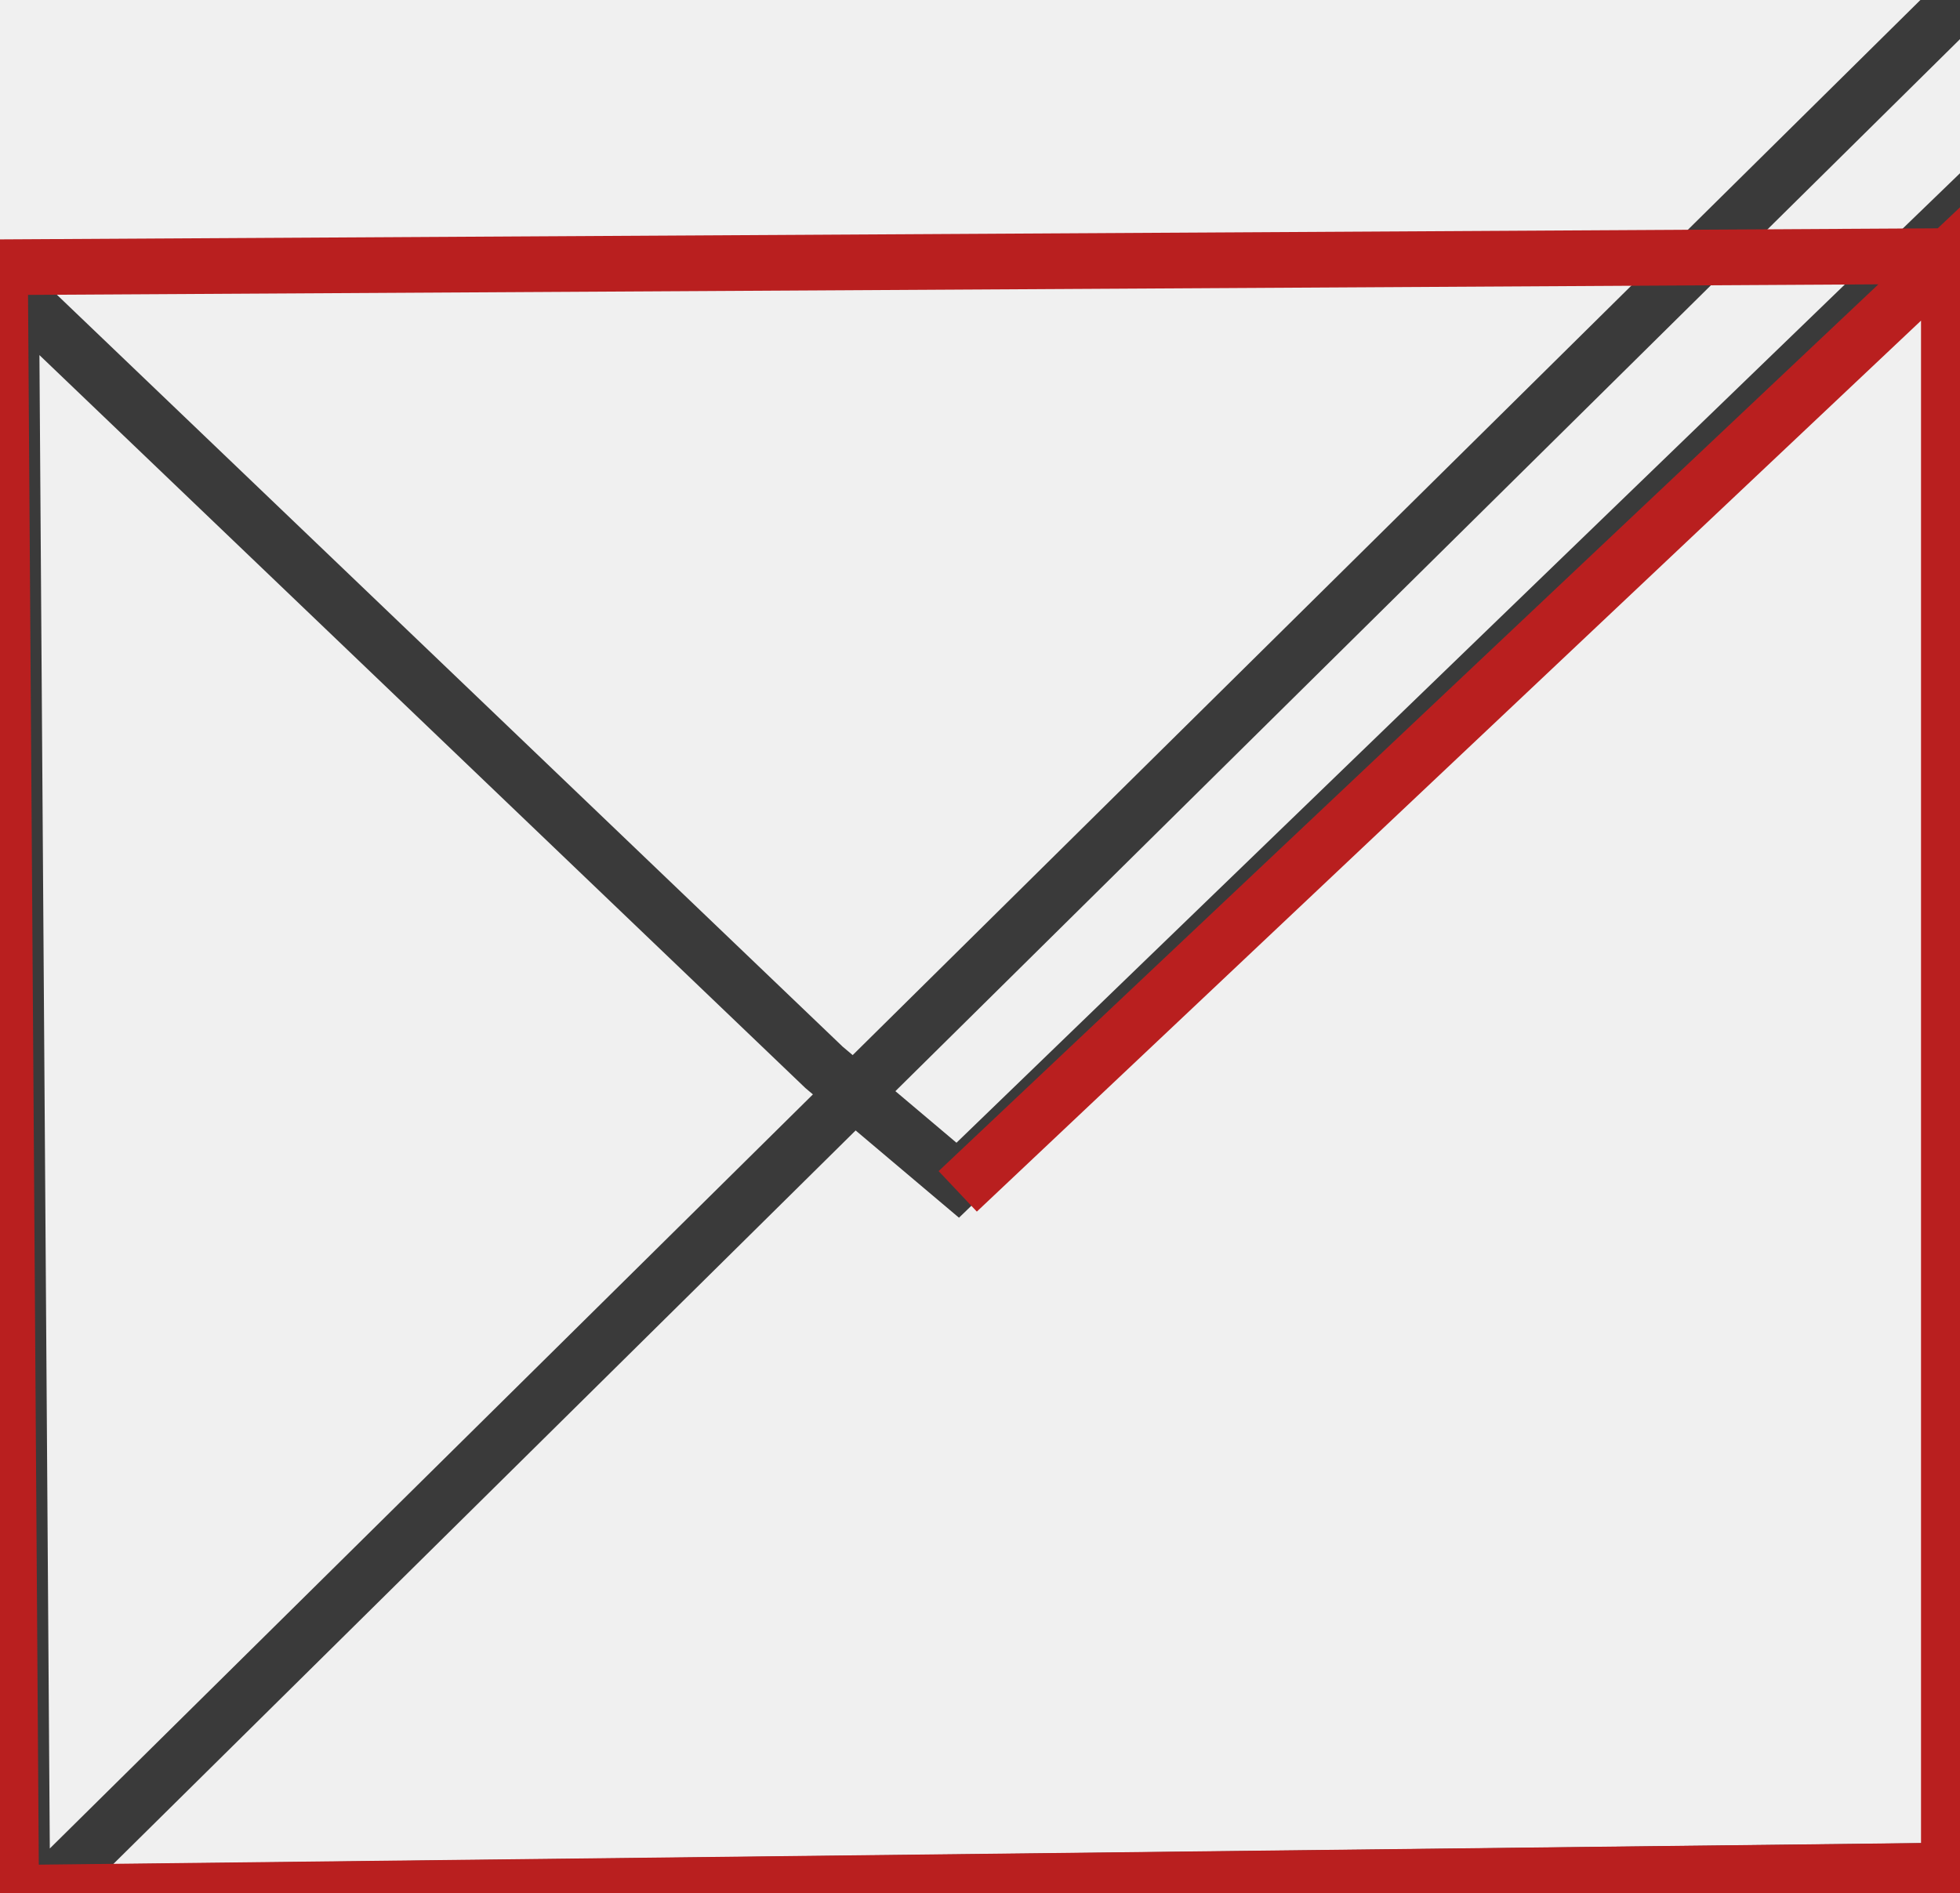
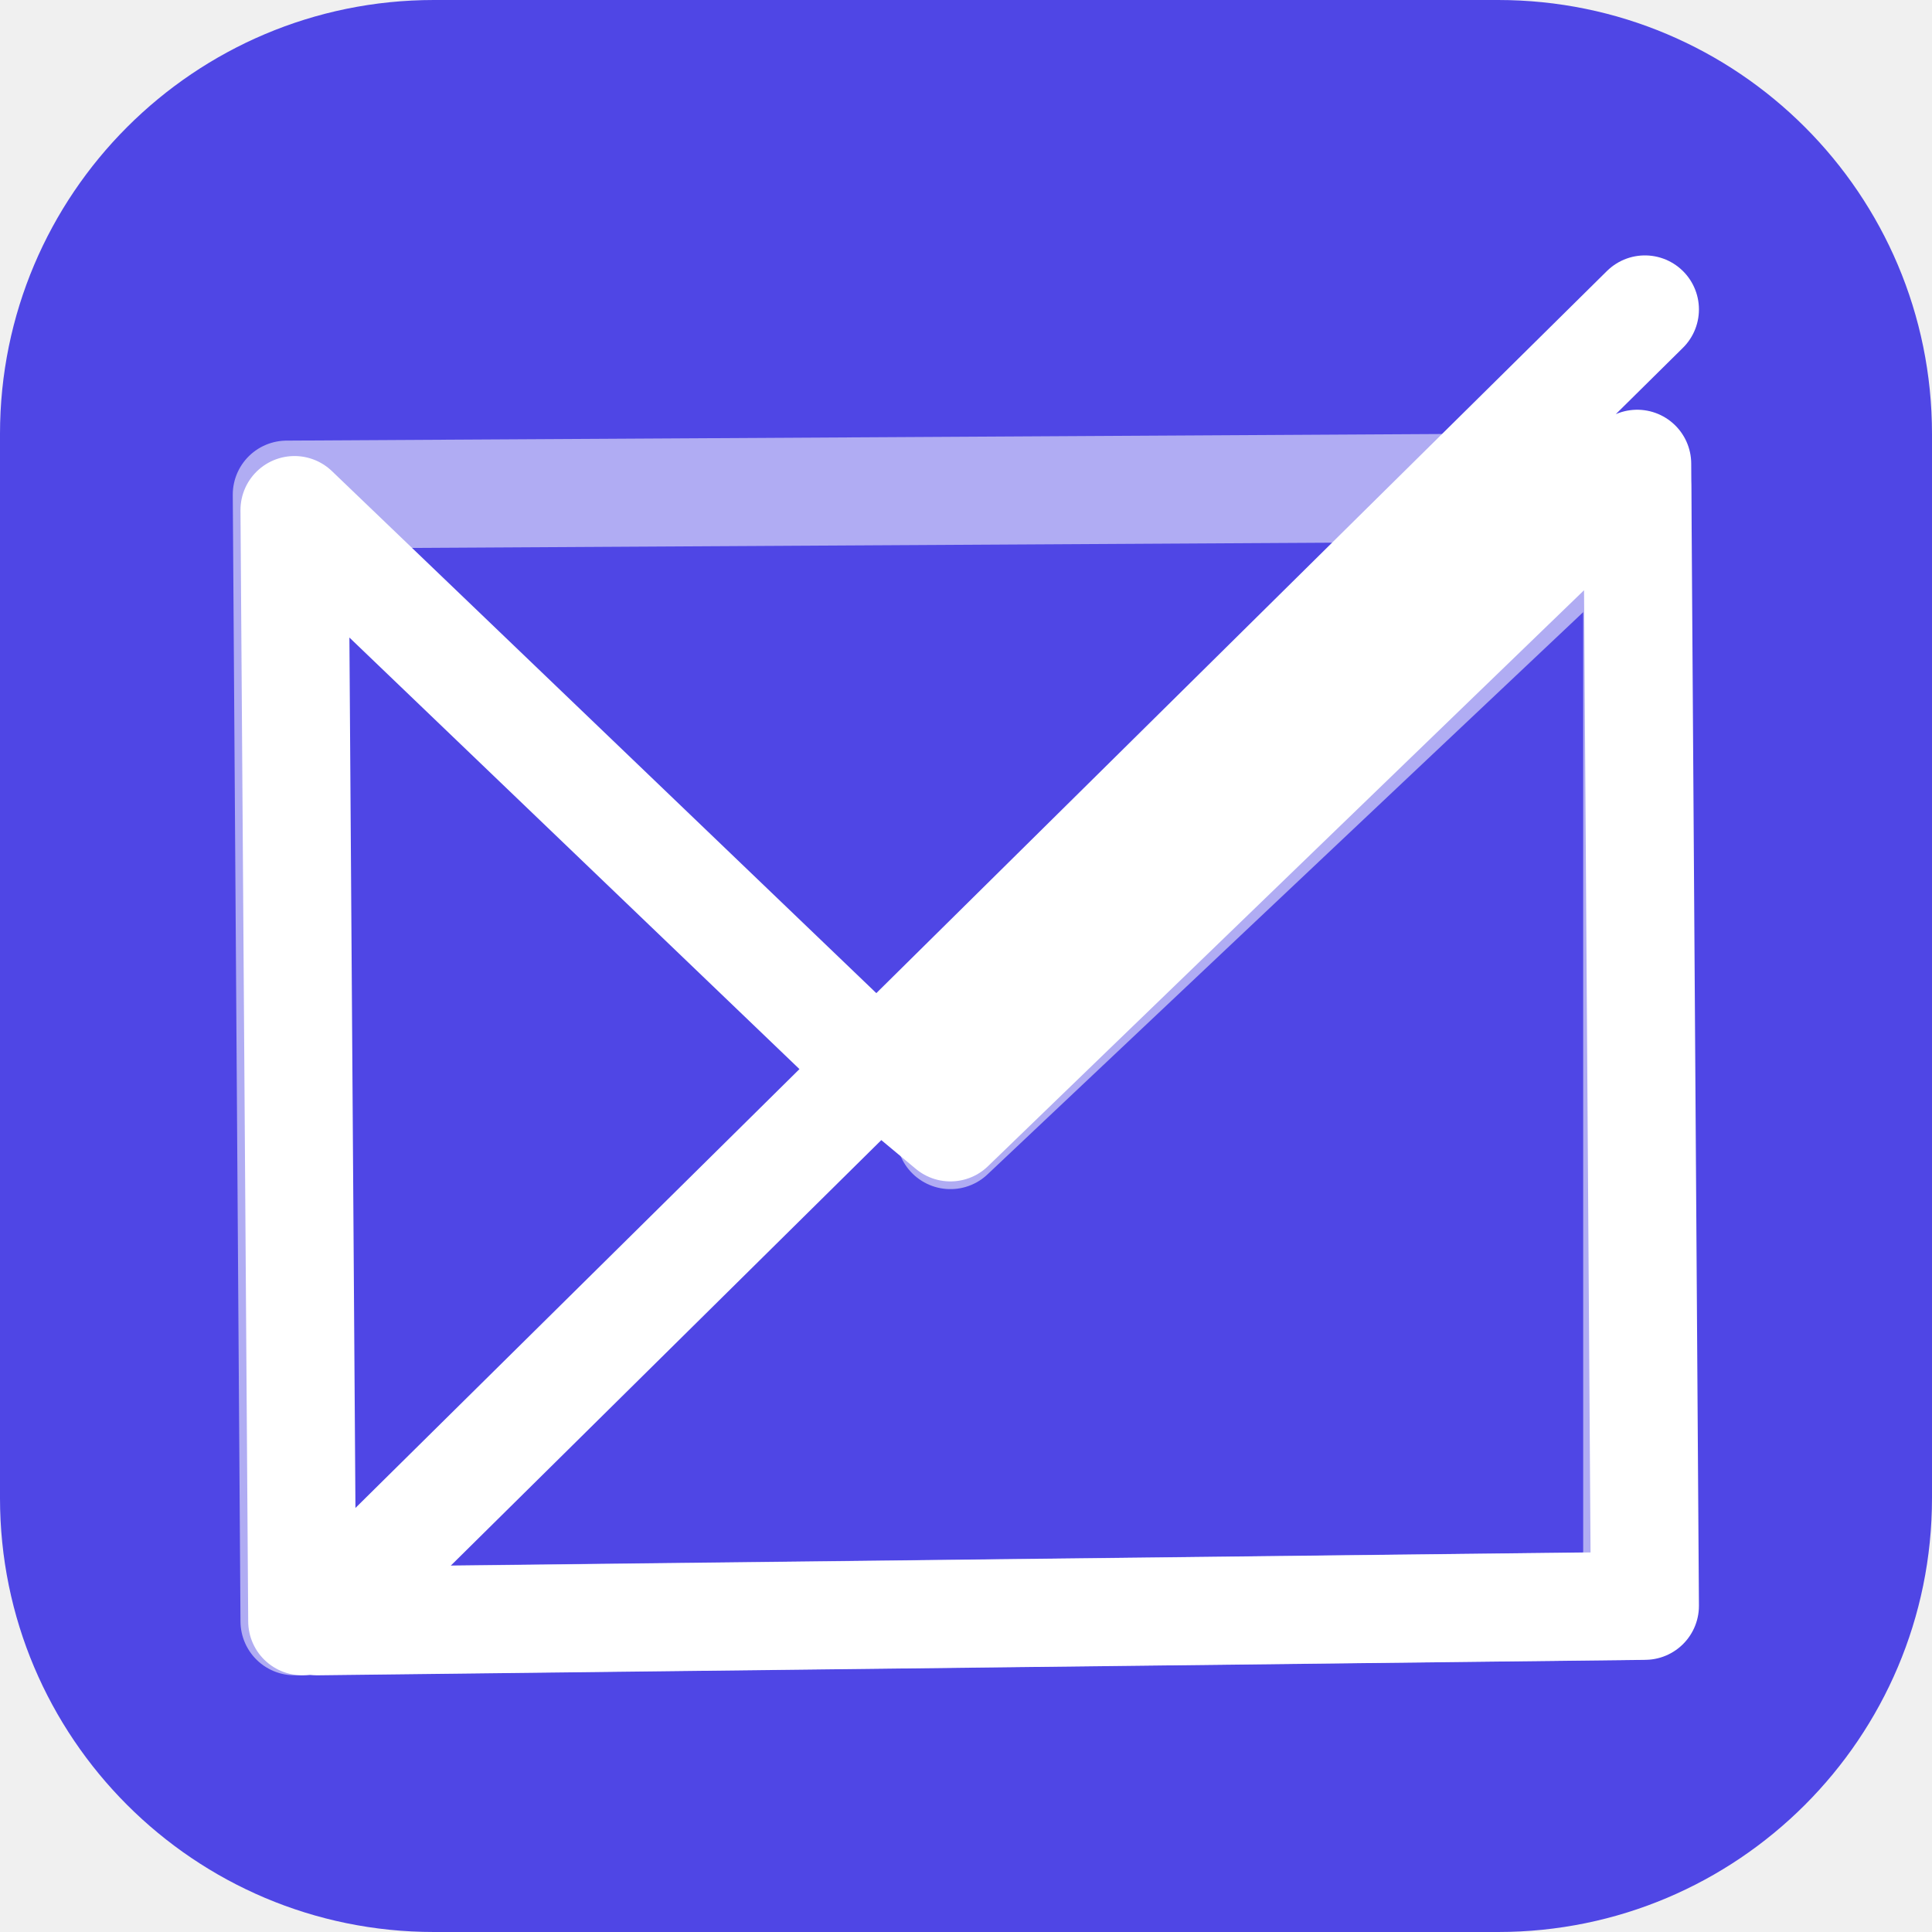
- <svg xmlns="http://www.w3.org/2000/svg" width="176" height="170" id="screenshot-ff9836e5-e3fe-804b-8007-e1f310a73caf" viewBox="0 0 176 170" fill="none" version="1.1">
-   <g id="shape-ff9836e5-e3fe-804b-8007-e1f310a73caf" rx="0" ry="0">
-     <g id="shape-ff9836e5-e3fe-804b-8007-e1ef1635f3c3">
-       <g class="fills" id="fills-ff9836e5-e3fe-804b-8007-e1ef1635f3c3">
-         <path d="M2,170L1,26L73.991,95.859L86,106L175,20L176,168L4,170L176,0" />
-       </g>
-       <g id="strokes-36206ae0-f77a-805c-8007-e1f32750ff01-ff9836e5-e3fe-804b-8007-e1ef1635f3c3" class="strokes">
-         <g class="stroke-shape">
-           <path d="M2,170L1,26L73.991,95.859L86,106L175,20L176,168L4,170L176,0" style="fill: none; stroke-width: 5; stroke: rgb(0, 0, 0); stroke-opacity: 0.755;" />
-         </g>
-       </g>
-     </g>
-     <g id="shape-ff9836e5-e3fe-804b-8007-e1f12f58035a">
-       <g class="fills" id="fills-ff9836e5-e3fe-804b-8007-e1f12f58035a">
-         <path d="M175,23L0,24L1,170L175,168L175,23L86,107" />
-       </g>
-       <g id="strokes-36206ae0-f77a-805c-8007-e1f3275229e7-ff9836e5-e3fe-804b-8007-e1f12f58035a" class="strokes">
-         <g class="stroke-shape">
-           <path d="M175,23L0,24L1,170L175,168L175,23L86,107" style="fill: none; stroke-width: 5; stroke: rgb(185, 31, 31); stroke-opacity: 1;" />
-         </g>
-       </g>
-     </g>
+ <svg xmlns="http://www.w3.org/2000/svg" viewBox="0 0 512 512" width="512" height="512">
+   <rect width="512" height="512" rx="115" fill="#4F46E5" />
+   <g transform="translate(76, 82) scale(2.045)">
+     <path d="M175,23L0,24L1,170L175,168L175,23L86,107" fill="none" stroke="rgba(255,255,255,0.55)" stroke-width="14" stroke-linejoin="round" stroke-linecap="round" />
+     <path d="M2,170L1,26L74,96L86,106L175,20L176,168L4,170L176,0" fill="none" stroke="white" stroke-width="14" stroke-linejoin="round" stroke-linecap="round" />
  </g>
</svg>
